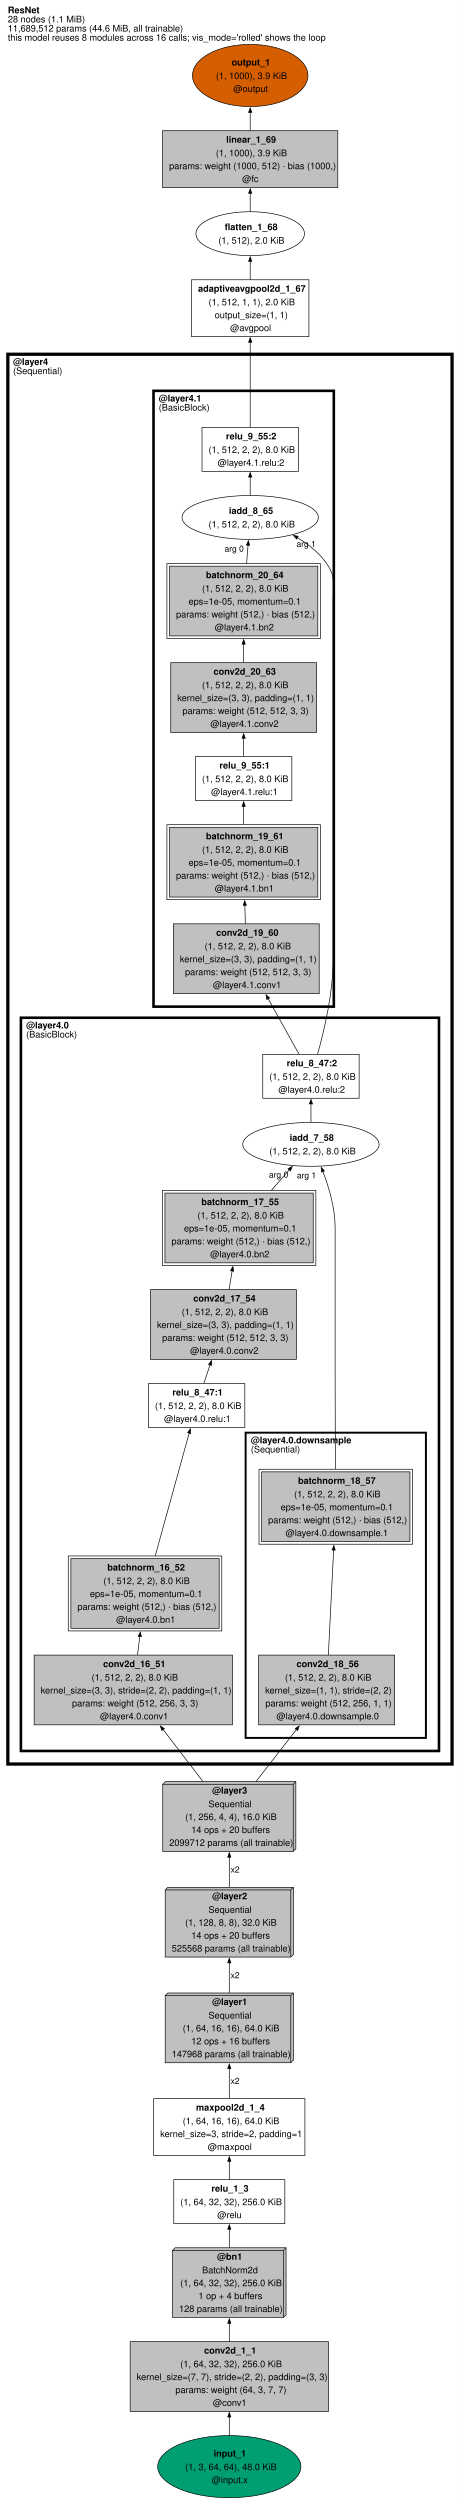
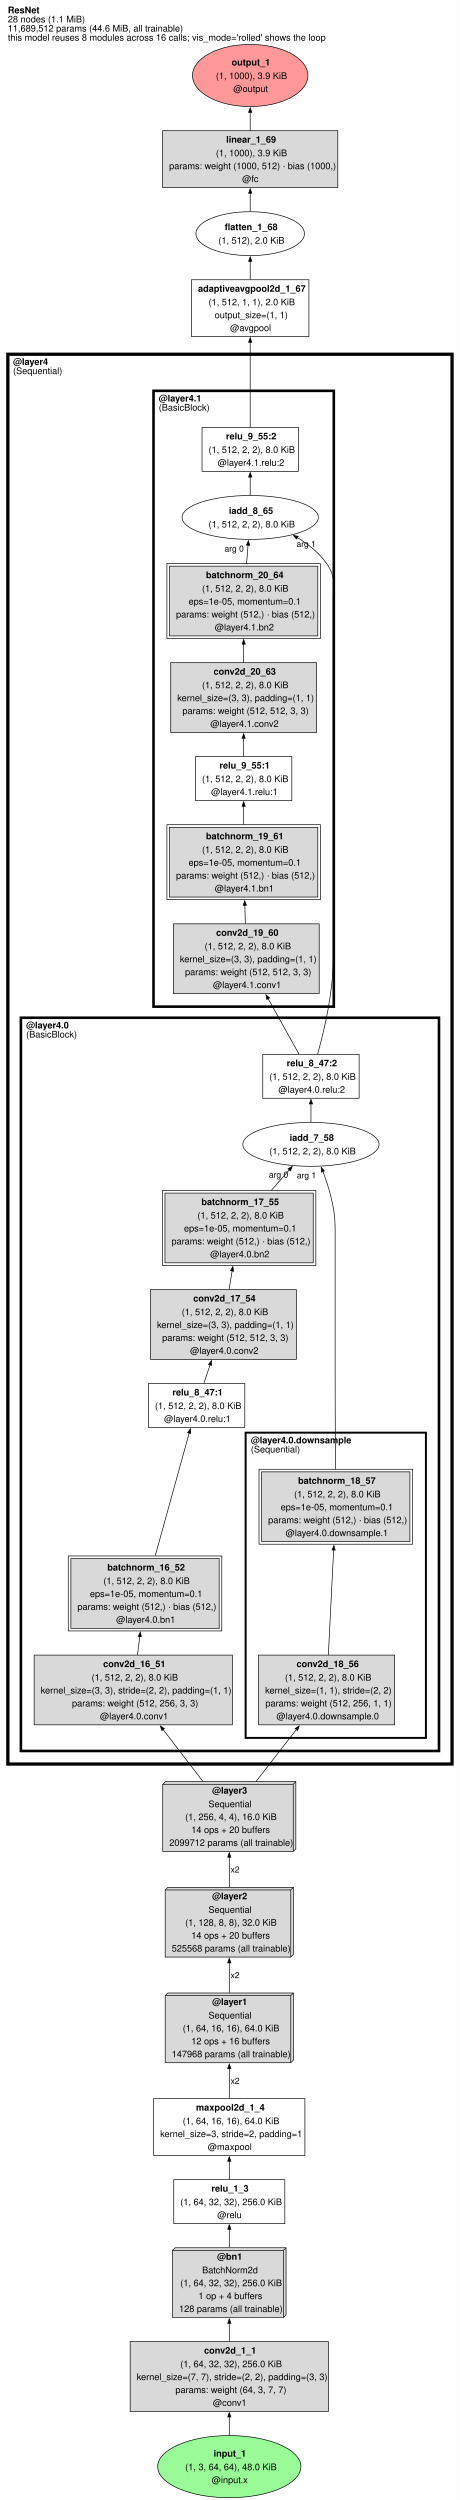
<svg xmlns="http://www.w3.org/2000/svg" xmlns:xlink="http://www.w3.org/1999/xlink" width="704pt" height="3827pt" viewBox="0.00 0.00 704.00 3827.00">
  <g id="graph0" class="graph" transform="scale(1 1) rotate(0) translate(4 3823.49)">
    <polygon fill="white" stroke="none" points="-4,4 -4,-3823.49 700,-3823.49 700,4 -4,4" />
    <text xml:space="preserve" text-anchor="start" x="8" y="-3803.19" font-family="Helvetica,sans-Serif" font-weight="bold" font-size="14.00">ResNet</text>
    <text xml:space="preserve" text-anchor="start" x="8" y="-3789.19" font-family="Helvetica,sans-Serif" font-size="14.00">28 nodes (1.1 MiB)</text>
    <text xml:space="preserve" text-anchor="start" x="8" y="-3775.19" font-family="Helvetica,sans-Serif" font-size="14.00">11,689,512 params (44.6 MiB, all trainable)</text>
    <text xml:space="preserve" text-anchor="start" x="8" y="-3761.19" font-family="Helvetica,sans-Serif" font-size="14.00">this model reuses 8 modules across 16 calls; vis_mode='rolled' shows the loop</text>
    <g id="clust2" class="cluster">
      <polygon fill="white" stroke="black" stroke-width="5" points="8,-1123.11 8,-3281.21 688,-3281.21 688,-1123.11 8,-1123.11" />
      <text xml:space="preserve" text-anchor="start" x="16" y="-3264.91" font-family="Helvetica,sans-Serif" font-weight="bold" font-size="14.00">@layer4</text>
      <text xml:space="preserve" text-anchor="start" x="16" y="-3250.91" font-family="Helvetica,sans-Serif" font-size="14.00">(Sequential)</text>
    </g>
    <g id="clust3" class="cluster">
      <polygon fill="white" stroke="black" stroke-width="4" points="28,-1143.11 28,-2265.53 668,-2265.53 668,-1143.11 28,-1143.11" />
      <text xml:space="preserve" text-anchor="start" x="36" y="-2249.23" font-family="Helvetica,sans-Serif" font-weight="bold" font-size="14.00">@layer4.0</text>
      <text xml:space="preserve" text-anchor="start" x="36" y="-2235.23" font-family="Helvetica,sans-Serif" font-size="14.00">(BasicBlock)</text>
    </g>
    <g id="clust6" class="cluster">
      <polygon fill="white" stroke="black" stroke-width="3" points="372,-1163.11 372,-1630.36 648,-1630.36 648,-1163.11 372,-1163.11" />
      <text xml:space="preserve" text-anchor="start" x="380" y="-1614.06" font-family="Helvetica,sans-Serif" font-weight="bold" font-size="14.00">@layer4.0.downsample</text>
      <text xml:space="preserve" text-anchor="start" x="380" y="-1600.06" font-family="Helvetica,sans-Serif" font-size="14.00">(Sequential)</text>
    </g>
    <g id="clust5" class="cluster">
      <polygon fill="white" stroke="black" stroke-width="4" points="231,-2282.53 231,-3225.21 507,-3225.21 507,-2282.53 231,-2282.53" />
      <text xml:space="preserve" text-anchor="start" x="239" y="-3208.91" font-family="Helvetica,sans-Serif" font-weight="bold" font-size="14.00">@layer4.1</text>
      <text xml:space="preserve" text-anchor="start" x="239" y="-3194.91" font-family="Helvetica,sans-Serif" font-size="14.00">(BasicBlock)</text>
    </g>
    <g id="node1" class="node">
-       <ellipse fill="#009e73" stroke="black" cx="347" cy="-47.55" rx="109.6" ry="47.55" />
+       <ellipse fill="#98fb98" stroke="black" cx="347" cy="-47.55" rx="109.6" ry="47.55" />
      <text xml:space="preserve" text-anchor="start" x="323" y="-62.88" font-family="Helvetica,sans-Serif" font-weight="bold" font-size="14.00">input_1</text>
      <text xml:space="preserve" text-anchor="start" x="279.5" y="-42.13" font-family="Helvetica,sans-Serif" font-size="14.00">(1, 3, 64, 64), 48.0 KiB</text>
      <text xml:space="preserve" text-anchor="start" x="320" y="-22.38" font-family="Helvetica,sans-Serif" font-size="14.00">@input.x</text>
    </g>
    <g id="node2" class="node">
-       <polygon fill="#c0c0c0" stroke="black" points="498.75,-238.86 195.25,-238.86 195.25,-132.11 498.75,-132.11 498.75,-238.86" />
+       <polygon fill="#d9d9d9" stroke="black" points="498.75,-238.86 195.25,-238.86 195.25,-132.11 498.75,-132.11 498.75,-238.86" />
      <text xml:space="preserve" text-anchor="start" x="308.38" y="-220.56" font-family="Helvetica,sans-Serif" font-weight="bold" font-size="14.00">conv2d_1_1</text>
      <text xml:space="preserve" text-anchor="start" x="272" y="-199.81" font-family="Helvetica,sans-Serif" font-size="14.00">(1, 64, 32, 32), 256.0 KiB</text>
      <text xml:space="preserve" text-anchor="start" x="205.25" y="-180.06" font-family="Helvetica,sans-Serif" font-size="14.00">kernel_size=(7, 7), stride=(2, 2), padding=(3, 3)</text>
      <text xml:space="preserve" text-anchor="start" x="264.5" y="-160.31" font-family="Helvetica,sans-Serif" font-size="14.00">params: weight (64, 3, 7, 7)</text>
      <text xml:space="preserve" text-anchor="start" x="321.88" y="-140.56" font-family="Helvetica,sans-Serif" font-size="14.00">@conv1</text>
    </g>
    <g id="edge1" class="edge">
      <path fill="none" stroke="black" d="M347,-95.33C347,-104.48 347,-114.19 347,-123.72" />
      <polygon fill="black" stroke="black" points="344.55,-123.51 347,-130.51 349.45,-123.51 344.55,-123.51" />
    </g>
    <g id="node3" class="node">
-       <polygon fill="#c0c0c0" stroke="black" points="433.88,-382.61 264.12,-382.61 260.12,-378.61 260.12,-275.86 429.88,-275.86 433.88,-279.86 433.88,-382.61" />
+       <polygon fill="#d9d9d9" stroke="black" points="433.88,-382.61 264.12,-382.61 260.12,-378.61 260.12,-275.86 429.88,-275.86 433.88,-279.86 433.88,-382.61" />
      <polyline fill="none" stroke="black" points="429.88,-378.61 260.12,-378.61" />
      <polyline fill="none" stroke="black" points="429.88,-378.61 429.88,-275.86" />
      <polyline fill="none" stroke="black" points="429.88,-378.61 433.88,-382.61" />
      <text xml:space="preserve" text-anchor="start" x="328.25" y="-364.31" font-family="Helvetica,sans-Serif" font-weight="bold" font-size="14.00">@bn1</text>
      <text xml:space="preserve" text-anchor="start" x="305.38" y="-343.56" font-family="Helvetica,sans-Serif" font-size="14.00">BatchNorm2d</text>
      <text xml:space="preserve" text-anchor="start" x="272" y="-323.81" font-family="Helvetica,sans-Serif" font-size="14.00">(1, 64, 32, 32), 256.0 KiB</text>
      <text xml:space="preserve" text-anchor="start" x="299.75" y="-304.06" font-family="Helvetica,sans-Serif" font-size="14.00">1 op + 4 buffers</text>
      <text xml:space="preserve" text-anchor="start" x="270.12" y="-284.31" font-family="Helvetica,sans-Serif" font-size="14.00">128 params (all trainable)</text>
    </g>
    <g id="edge2" class="edge">
      <path fill="none" stroke="black" d="M347,-239.26C347,-248.3 347,-257.76 347,-267" />
      <polygon fill="black" stroke="black" points="344.55,-266.89 347,-273.89 349.45,-266.89 344.55,-266.89" />
    </g>
    <g id="node4" class="node">
      <polygon fill="white" stroke="black" points="432,-486.86 262,-486.86 262,-419.61 432,-419.61 432,-486.86" />
      <text xml:space="preserve" text-anchor="start" x="319.62" y="-468.56" font-family="Helvetica,sans-Serif" font-weight="bold" font-size="14.00">relu_1_3</text>
      <text xml:space="preserve" text-anchor="start" x="272" y="-447.81" font-family="Helvetica,sans-Serif" font-size="14.00">(1, 64, 32, 32), 256.0 KiB</text>
      <text xml:space="preserve" text-anchor="start" x="328.62" y="-428.06" font-family="Helvetica,sans-Serif" font-size="14.00">@relu</text>
    </g>
    <g id="edge3" class="edge">
      <path fill="none" stroke="black" d="M347,-383.03C347,-392.4 347,-402.04 347,-411.02" />
      <polygon fill="black" stroke="black" points="344.55,-410.9 347,-417.9 349.45,-410.9 344.55,-410.9" />
    </g>
    <g id="node5" class="node">
      <polygon fill="white" stroke="black" points="462.75,-610.86 231.25,-610.86 231.25,-523.86 462.75,-523.86 462.75,-610.86" />
      <text xml:space="preserve" text-anchor="start" x="296" y="-592.56" font-family="Helvetica,sans-Serif" font-weight="bold" font-size="14.00">maxpool2d_1_4</text>
      <text xml:space="preserve" text-anchor="start" x="275.75" y="-571.81" font-family="Helvetica,sans-Serif" font-size="14.00">(1, 64, 16, 16), 64.0 KiB</text>
      <text xml:space="preserve" text-anchor="start" x="241.25" y="-552.06" font-family="Helvetica,sans-Serif" font-size="14.00">kernel_size=3, stride=2, padding=1</text>
      <text xml:space="preserve" text-anchor="start" x="314" y="-532.31" font-family="Helvetica,sans-Serif" font-size="14.00">@maxpool</text>
    </g>
    <g id="edge4" class="edge">
      <path fill="none" stroke="black" d="M347,-487.27C347,-496.06 347,-505.77 347,-515.28" />
      <polygon fill="black" stroke="black" points="344.55,-515.05 347,-522.05 349.45,-515.05 344.55,-515.05" />
    </g>
    <g id="node6" class="node">
-       <polygon fill="#c0c0c0" stroke="black" points="445.12,-772.61 252.88,-772.61 248.88,-768.61 248.88,-665.86 441.12,-665.86 445.12,-669.86 445.12,-772.61" />
+       <polygon fill="#d9d9d9" stroke="black" points="445.12,-772.61 252.88,-772.61 248.88,-768.61 248.88,-665.86 441.12,-665.86 445.12,-669.86 445.12,-772.61" />
      <polyline fill="none" stroke="black" points="441.12,-768.61 248.88,-768.61" />
      <polyline fill="none" stroke="black" points="441.12,-768.61 441.12,-665.86" />
      <polyline fill="none" stroke="black" points="441.12,-768.61 445.12,-772.61" />
      <text xml:space="preserve" text-anchor="start" x="320.75" y="-754.31" font-family="Helvetica,sans-Serif" font-weight="bold" font-size="14.00">@layer1</text>
      <text xml:space="preserve" text-anchor="start" x="315.12" y="-733.56" font-family="Helvetica,sans-Serif" font-size="14.00">Sequential</text>
      <text xml:space="preserve" text-anchor="start" x="275.75" y="-713.81" font-family="Helvetica,sans-Serif" font-size="14.00">(1, 64, 16, 16), 64.0 KiB</text>
      <text xml:space="preserve" text-anchor="start" x="288.88" y="-694.06" font-family="Helvetica,sans-Serif" font-size="14.00">12 ops + 16 buffers</text>
      <text xml:space="preserve" text-anchor="start" x="258.88" y="-674.31" font-family="Helvetica,sans-Serif" font-size="14.00">147968 params (all trainable)</text>
    </g>
    <g id="edge5" class="edge">
      <path fill="none" stroke="black" d="M347,-611.3C347,-625.54 347,-641.66 347,-657" />
      <polygon fill="black" stroke="black" points="344.55,-656.9 347,-663.9 349.45,-656.9 344.55,-656.9" />
      <text xml:space="preserve" text-anchor="start" x="349" y="-633.51" font-family="Helvetica,sans-Serif" font-size="13.00">x2</text>
    </g>
    <g id="node7" class="node">
-       <polygon fill="#c0c0c0" stroke="black" points="445.12,-934.36 252.88,-934.36 248.88,-930.36 248.88,-827.61 441.12,-827.61 445.12,-831.61 445.12,-934.36" />
+       <polygon fill="#d9d9d9" stroke="black" points="445.12,-934.36 252.88,-934.36 248.88,-930.36 248.88,-827.61 441.12,-827.61 445.12,-831.61 445.12,-934.36" />
      <polyline fill="none" stroke="black" points="441.12,-930.36 248.88,-930.36" />
      <polyline fill="none" stroke="black" points="441.12,-930.36 441.12,-827.61" />
      <polyline fill="none" stroke="black" points="441.12,-930.36 445.12,-934.36" />
      <text xml:space="preserve" text-anchor="start" x="320.75" y="-916.06" font-family="Helvetica,sans-Serif" font-weight="bold" font-size="14.00">@layer2</text>
      <text xml:space="preserve" text-anchor="start" x="315.12" y="-895.31" font-family="Helvetica,sans-Serif" font-size="14.00">Sequential</text>
      <text xml:space="preserve" text-anchor="start" x="279.5" y="-875.56" font-family="Helvetica,sans-Serif" font-size="14.00">(1, 128, 8, 8), 32.0 KiB</text>
      <text xml:space="preserve" text-anchor="start" x="288.88" y="-855.81" font-family="Helvetica,sans-Serif" font-size="14.00">14 ops + 20 buffers</text>
      <text xml:space="preserve" text-anchor="start" x="258.88" y="-836.06" font-family="Helvetica,sans-Serif" font-size="14.00">525568 params (all trainable)</text>
    </g>
    <g id="edge6" class="edge">
      <path fill="none" stroke="black" d="M347,-772.98C347,-787.7 347,-803.82 347,-818.98" />
      <polygon fill="black" stroke="black" points="344.55,-818.77 347,-825.77 349.45,-818.77 344.55,-818.77" />
      <text xml:space="preserve" text-anchor="start" x="349" y="-795.26" font-family="Helvetica,sans-Serif" font-size="13.00">x2</text>
    </g>
    <g id="node8" class="node">
-       <polygon fill="#c0c0c0" stroke="black" points="448.88,-1096.11 249.12,-1096.11 245.12,-1092.11 245.12,-989.36 444.88,-989.36 448.88,-993.36 448.88,-1096.11" />
+       <polygon fill="#d9d9d9" stroke="black" points="448.88,-1096.11 249.12,-1096.11 245.12,-1092.11 245.12,-989.36 444.88,-989.36 448.88,-993.36 448.88,-1096.11" />
      <polyline fill="none" stroke="black" points="444.88,-1092.11 245.12,-1092.11" />
      <polyline fill="none" stroke="black" points="444.88,-1092.11 444.88,-989.36" />
      <polyline fill="none" stroke="black" points="444.88,-1092.11 448.88,-1096.11" />
      <text xml:space="preserve" text-anchor="start" x="320.75" y="-1077.81" font-family="Helvetica,sans-Serif" font-weight="bold" font-size="14.00">@layer3</text>
      <text xml:space="preserve" text-anchor="start" x="315.12" y="-1057.06" font-family="Helvetica,sans-Serif" font-size="14.00">Sequential</text>
      <text xml:space="preserve" text-anchor="start" x="279.5" y="-1037.31" font-family="Helvetica,sans-Serif" font-size="14.00">(1, 256, 4, 4), 16.0 KiB</text>
      <text xml:space="preserve" text-anchor="start" x="288.88" y="-1017.56" font-family="Helvetica,sans-Serif" font-size="14.00">14 ops + 20 buffers</text>
      <text xml:space="preserve" text-anchor="start" x="255.12" y="-997.81" font-family="Helvetica,sans-Serif" font-size="14.00">2099712 params (all trainable)</text>
    </g>
    <g id="edge7" class="edge">
      <path fill="none" stroke="black" d="M347,-934.73C347,-949.45 347,-965.57 347,-980.73" />
      <polygon fill="black" stroke="black" points="344.55,-980.52 347,-987.52 349.45,-980.52 344.55,-980.52" />
      <text xml:space="preserve" text-anchor="start" x="349" y="-957.01" font-family="Helvetica,sans-Serif" font-size="13.00">x2</text>
    </g>
    <g id="node9" class="node">
-       <polygon fill="#c0c0c0" stroke="black" points="351.75,-1289.86 48.25,-1289.86 48.25,-1183.11 351.75,-1183.11 351.75,-1289.86" />
+       <polygon fill="#d9d9d9" stroke="black" points="351.75,-1289.86 48.25,-1289.86 48.25,-1183.11 351.75,-1183.11 351.75,-1289.86" />
      <text xml:space="preserve" text-anchor="start" x="153.88" y="-1271.56" font-family="Helvetica,sans-Serif" font-weight="bold" font-size="14.00">conv2d_16_51</text>
      <text xml:space="preserve" text-anchor="start" x="136.25" y="-1250.81" font-family="Helvetica,sans-Serif" font-size="14.00">(1, 512, 2, 2), 8.0 KiB</text>
      <text xml:space="preserve" text-anchor="start" x="58.25" y="-1231.06" font-family="Helvetica,sans-Serif" font-size="14.00">kernel_size=(3, 3), stride=(2, 2), padding=(1, 1)</text>
      <text xml:space="preserve" text-anchor="start" x="106.25" y="-1211.31" font-family="Helvetica,sans-Serif" font-size="14.00">params: weight (512, 256, 3, 3)</text>
      <text xml:space="preserve" text-anchor="start" x="149" y="-1191.56" font-family="Helvetica,sans-Serif" font-size="14.00">@layer4.0.conv1</text>
    </g>
    <g id="edge8" class="edge">
      <path fill="none" stroke="black" d="M306.64,-1096.38C287.76,-1121.01 265.18,-1150.45 245.68,-1175.9" />
      <polygon fill="black" stroke="black" points="243.76,-1174.37 241.45,-1181.41 247.65,-1177.35 243.76,-1174.37" />
    </g>
    <g id="node10" class="node">
-       <polygon fill="#c0c0c0" stroke="black" points="600.12,-1289.86 391.88,-1289.86 391.88,-1183.11 600.12,-1183.11 600.12,-1289.86" />
+       <polygon fill="#d9d9d9" stroke="black" points="600.12,-1289.86 391.88,-1289.86 391.88,-1183.11 600.12,-1183.11 600.12,-1289.86" />
      <text xml:space="preserve" text-anchor="start" x="449.88" y="-1271.56" font-family="Helvetica,sans-Serif" font-weight="bold" font-size="14.00">conv2d_18_56</text>
      <text xml:space="preserve" text-anchor="start" x="432.25" y="-1250.81" font-family="Helvetica,sans-Serif" font-size="14.00">(1, 512, 2, 2), 8.0 KiB</text>
      <text xml:space="preserve" text-anchor="start" x="401.88" y="-1231.06" font-family="Helvetica,sans-Serif" font-size="14.00">kernel_size=(1, 1), stride=(2, 2)</text>
      <text xml:space="preserve" text-anchor="start" x="402.25" y="-1211.31" font-family="Helvetica,sans-Serif" font-size="14.00">params: weight (512, 256, 1, 1)</text>
      <text xml:space="preserve" text-anchor="start" x="419.12" y="-1191.56" font-family="Helvetica,sans-Serif" font-size="14.00">@layer4.0.downsample.0</text>
    </g>
    <g id="edge9" class="edge">
      <path fill="none" stroke="black" d="M387.91,-1096.38C407.05,-1121.01 429.93,-1150.45 449.7,-1175.9" />
      <polygon fill="black" stroke="black" points="447.76,-1177.4 453.99,-1181.42 451.63,-1174.39 447.76,-1177.4" />
    </g>
    <g id="node11" class="node">
      <g id="a_node11">
        <a xlink:title="Hidden buffers: layer4.0.bn1.running_mean, layer4.0.bn1.running_var">
-           <polygon fill="#c0c0c0" stroke="black" points="331.5,-1437.61 104.5,-1437.61 104.5,-1330.86 331.5,-1330.86 331.5,-1437.61" />
+           <polygon fill="#d9d9d9" stroke="black" points="331.5,-1437.61 104.5,-1437.61 104.5,-1330.86 331.5,-1330.86 331.5,-1437.61" />
          <polygon fill="none" stroke="black" points="335.5,-1441.61 100.5,-1441.61 100.5,-1326.86 335.5,-1326.86 335.5,-1441.61" />
          <text xml:space="preserve" text-anchor="start" x="160.25" y="-1419.31" font-family="Helvetica,sans-Serif" font-weight="bold" font-size="14.00">batchnorm_16_52</text>
          <text xml:space="preserve" text-anchor="start" x="154.25" y="-1398.56" font-family="Helvetica,sans-Serif" font-size="14.00">(1, 512, 2, 2), 8.0 KiB</text>
          <text xml:space="preserve" text-anchor="start" x="133.62" y="-1378.81" font-family="Helvetica,sans-Serif" font-size="14.00">eps=1e-05, momentum=0.1</text>
          <text xml:space="preserve" text-anchor="start" x="114.5" y="-1359.06" font-family="Helvetica,sans-Serif" font-size="14.00">params: weight (512,) · bias (512,)</text>
          <text xml:space="preserve" text-anchor="start" x="173.75" y="-1339.31" font-family="Helvetica,sans-Serif" font-size="14.00">@layer4.0.bn1</text>
        </a>
      </g>
    </g>
    <g id="edge17" class="edge">
      <path fill="none" stroke="black" d="M206.5,-1290.1C207.64,-1299.31 208.83,-1308.98 210,-1318.47" />
      <polygon fill="black" stroke="black" points="207.55,-1318.6 210.84,-1325.25 212.41,-1318 207.55,-1318.6" />
    </g>
    <g id="node15" class="node">
      <g id="a_node15">
        <a xlink:title="Hidden buffers: layer4.0.downsample.1.running_mean, layer4.0.downsample.1.running_var">
-           <polygon fill="#c0c0c0" stroke="black" points="623.5,-1570.36 396.5,-1570.36 396.5,-1463.61 623.5,-1463.61 623.5,-1570.36" />
+           <polygon fill="#d9d9d9" stroke="black" points="623.5,-1570.36 396.5,-1570.36 396.5,-1463.61 623.5,-1463.61 623.5,-1570.36" />
          <polygon fill="none" stroke="black" points="627.5,-1574.36 392.5,-1574.36 392.5,-1459.61 627.5,-1459.61 627.5,-1574.36" />
          <text xml:space="preserve" text-anchor="start" x="452.25" y="-1552.06" font-family="Helvetica,sans-Serif" font-weight="bold" font-size="14.00">batchnorm_18_57</text>
          <text xml:space="preserve" text-anchor="start" x="446.25" y="-1531.31" font-family="Helvetica,sans-Serif" font-size="14.00">(1, 512, 2, 2), 8.0 KiB</text>
          <text xml:space="preserve" text-anchor="start" x="425.62" y="-1511.56" font-family="Helvetica,sans-Serif" font-size="14.00">eps=1e-05, momentum=0.1</text>
          <text xml:space="preserve" text-anchor="start" x="406.5" y="-1491.81" font-family="Helvetica,sans-Serif" font-size="14.00">params: weight (512,) · bias (512,)</text>
          <text xml:space="preserve" text-anchor="start" x="433.12" y="-1472.06" font-family="Helvetica,sans-Serif" font-size="14.00">@layer4.0.downsample.1</text>
        </a>
      </g>
    </g>
    <g id="edge30" class="edge">
      <path fill="none" stroke="black" d="M498.65,-1290.19C500.94,-1335.81 504.27,-1401.95 506.73,-1450.87" />
      <polygon fill="black" stroke="black" points="504.27,-1450.8 507.07,-1457.66 509.16,-1450.55 504.27,-1450.8" />
    </g>
    <g id="node12" class="node">
      <polygon fill="white" stroke="black" points="370.75,-1705.61 223.25,-1705.61 223.25,-1638.36 370.75,-1638.36 370.75,-1705.61" />
      <text xml:space="preserve" text-anchor="start" x="259.88" y="-1687.31" font-family="Helvetica,sans-Serif" font-weight="bold" font-size="14.00">relu_8_47:1</text>
      <text xml:space="preserve" text-anchor="start" x="233.25" y="-1666.56" font-family="Helvetica,sans-Serif" font-size="14.00">(1, 512, 2, 2), 8.0 KiB</text>
      <text xml:space="preserve" text-anchor="start" x="247.12" y="-1646.81" font-family="Helvetica,sans-Serif" font-size="14.00">@layer4.0.relu:1</text>
    </g>
    <g id="edge18" class="edge">
      <path fill="none" stroke="black" d="M233.7,-1442.03C249.05,-1497.53 272.03,-1580.67 285.67,-1630" />
      <polygon fill="black" stroke="black" points="283.23,-1630.37 287.46,-1636.46 287.95,-1629.06 283.23,-1630.37" />
    </g>
    <g id="node13" class="node">
-       <polygon fill="#c0c0c0" stroke="black" points="449.62,-1849.36 226.38,-1849.36 226.38,-1742.61 449.62,-1742.61 449.62,-1849.36" />
+       <polygon fill="#d9d9d9" stroke="black" points="449.62,-1849.36 226.38,-1849.36 226.38,-1742.61 449.62,-1742.61 449.62,-1849.36" />
      <text xml:space="preserve" text-anchor="start" x="291.88" y="-1831.06" font-family="Helvetica,sans-Serif" font-weight="bold" font-size="14.00">conv2d_17_54</text>
      <text xml:space="preserve" text-anchor="start" x="274.25" y="-1810.31" font-family="Helvetica,sans-Serif" font-size="14.00">(1, 512, 2, 2), 8.0 KiB</text>
      <text xml:space="preserve" text-anchor="start" x="236.38" y="-1790.56" font-family="Helvetica,sans-Serif" font-size="14.00">kernel_size=(3, 3), padding=(1, 1)</text>
      <text xml:space="preserve" text-anchor="start" x="244.25" y="-1770.81" font-family="Helvetica,sans-Serif" font-size="14.00">params: weight (512, 512, 3, 3)</text>
      <text xml:space="preserve" text-anchor="start" x="287" y="-1751.06" font-family="Helvetica,sans-Serif" font-size="14.00">@layer4.0.conv2</text>
    </g>
    <g id="edge19" class="edge">
      <path fill="none" stroke="black" d="M308.1,-1706C311.05,-1714.79 314.34,-1724.58 317.63,-1734.36" />
      <polygon fill="black" stroke="black" points="315.22,-1734.89 319.77,-1740.74 319.87,-1733.33 315.22,-1734.89" />
    </g>
    <g id="node14" class="node">
      <g id="a_node14">
        <a xlink:title="Hidden buffers: layer4.0.bn2.running_mean, layer4.0.bn2.running_var">
-           <polygon fill="#c0c0c0" stroke="black" points="475.5,-1997.11 248.5,-1997.11 248.5,-1890.36 475.5,-1890.36 475.5,-1997.11" />
+           <polygon fill="#d9d9d9" stroke="black" points="475.5,-1997.11 248.5,-1997.11 248.5,-1890.36 475.5,-1890.36 475.5,-1997.11" />
          <polygon fill="none" stroke="black" points="479.5,-2001.11 244.5,-2001.11 244.5,-1886.36 479.5,-1886.36 479.5,-2001.11" />
          <text xml:space="preserve" text-anchor="start" x="304.25" y="-1978.81" font-family="Helvetica,sans-Serif" font-weight="bold" font-size="14.00">batchnorm_17_55</text>
          <text xml:space="preserve" text-anchor="start" x="298.25" y="-1958.06" font-family="Helvetica,sans-Serif" font-size="14.00">(1, 512, 2, 2), 8.0 KiB</text>
          <text xml:space="preserve" text-anchor="start" x="277.62" y="-1938.31" font-family="Helvetica,sans-Serif" font-size="14.00">eps=1e-05, momentum=0.1</text>
          <text xml:space="preserve" text-anchor="start" x="258.5" y="-1918.56" font-family="Helvetica,sans-Serif" font-size="14.00">params: weight (512,) · bias (512,)</text>
          <text xml:space="preserve" text-anchor="start" x="317.75" y="-1898.81" font-family="Helvetica,sans-Serif" font-size="14.00">@layer4.0.bn2</text>
        </a>
      </g>
    </g>
    <g id="edge20" class="edge">
      <path fill="none" stroke="black" d="M346.66,-1849.6C348.18,-1858.81 349.77,-1868.48 351.34,-1877.97" />
      <polygon fill="black" stroke="black" points="348.9,-1878.25 352.45,-1884.76 353.73,-1877.45 348.9,-1878.25" />
    </g>
    <g id="node16" class="node">
      <ellipse fill="white" stroke="black" cx="472" cy="-2071.69" rx="104.3" ry="33.59" />
      <text xml:space="preserve" text-anchor="start" x="439.38" y="-2077.14" font-family="Helvetica,sans-Serif" font-weight="bold" font-size="14.00">iadd_7_58</text>
      <text xml:space="preserve" text-anchor="start" x="408.25" y="-2056.39" font-family="Helvetica,sans-Serif" font-size="14.00">(1, 512, 2, 2), 8.0 KiB</text>
    </g>
    <g id="edge21" class="edge">
      <path fill="none" stroke="black" d="M411.53,-2001.45C420.79,-2012.05 430.26,-2022.9 438.88,-2032.77" />
      <polygon fill="black" stroke="black" points="436.96,-2034.29 443.41,-2037.95 440.65,-2031.07 436.96,-2034.29" />
      <text xml:space="preserve" text-anchor="start" x="407.66" y="-2020.74" font-family="Helvetica,sans-Serif" font-size="13.00">arg 0</text>
    </g>
    <g id="edge22" class="edge">
      <path fill="none" stroke="black" d="M509.58,-1574.71C509.3,-1616 509,-1673.27 509,-1723.61 509,-1723.61 509,-1723.61 509,-1944.73 509,-1974.24 499.53,-2006.13 490.18,-2030.43" />
      <polygon fill="black" stroke="black" points="488.02,-2029.23 487.71,-2036.64 492.57,-2031.04 488.02,-2029.23" />
      <text xml:space="preserve" text-anchor="start" x="450.41" y="-2019.7" font-family="Helvetica,sans-Serif" font-size="13.00">arg 1</text>
    </g>
    <g id="node17" class="node">
      <polygon fill="white" stroke="black" points="545.75,-2209.53 398.25,-2209.53 398.25,-2142.28 545.75,-2142.28 545.75,-2209.53" />
      <text xml:space="preserve" text-anchor="start" x="434.88" y="-2191.23" font-family="Helvetica,sans-Serif" font-weight="bold" font-size="14.00">relu_8_47:2</text>
      <text xml:space="preserve" text-anchor="start" x="408.25" y="-2170.48" font-family="Helvetica,sans-Serif" font-size="14.00">(1, 512, 2, 2), 8.0 KiB</text>
      <text xml:space="preserve" text-anchor="start" x="422.12" y="-2150.73" font-family="Helvetica,sans-Serif" font-size="14.00">@layer4.0.relu:2</text>
    </g>
    <g id="edge23" class="edge">
      <path fill="none" stroke="black" d="M472,-2105.6C472,-2114.53 472,-2124.32 472,-2133.66" />
      <polygon fill="black" stroke="black" points="469.55,-2133.55 472,-2140.55 474.45,-2133.55 469.55,-2133.55" />
    </g>
    <g id="node18" class="node">
-       <polygon fill="#c0c0c0" stroke="black" points="484.62,-2409.28 261.38,-2409.28 261.38,-2302.53 484.62,-2302.53 484.62,-2409.28" />
+       <polygon fill="#d9d9d9" stroke="black" points="484.62,-2409.28 261.38,-2409.28 261.38,-2302.53 484.62,-2302.53 484.62,-2409.28" />
      <text xml:space="preserve" text-anchor="start" x="326.88" y="-2390.98" font-family="Helvetica,sans-Serif" font-weight="bold" font-size="14.00">conv2d_19_60</text>
      <text xml:space="preserve" text-anchor="start" x="309.25" y="-2370.23" font-family="Helvetica,sans-Serif" font-size="14.00">(1, 512, 2, 2), 8.0 KiB</text>
      <text xml:space="preserve" text-anchor="start" x="271.38" y="-2350.48" font-family="Helvetica,sans-Serif" font-size="14.00">kernel_size=(3, 3), padding=(1, 1)</text>
      <text xml:space="preserve" text-anchor="start" x="279.25" y="-2330.73" font-family="Helvetica,sans-Serif" font-size="14.00">params: weight (512, 512, 3, 3)</text>
      <text xml:space="preserve" text-anchor="start" x="322" y="-2310.98" font-family="Helvetica,sans-Serif" font-size="14.00">@layer4.1.conv1</text>
    </g>
    <g id="edge14" class="edge">
      <path fill="none" stroke="black" d="M453.61,-2209.97C440.36,-2233.79 422.11,-2266.6 406.33,-2294.98" />
      <polygon fill="black" stroke="black" points="404.37,-2293.46 403.11,-2300.77 408.65,-2295.84 404.37,-2293.46" />
    </g>
    <g id="node23" class="node">
      <ellipse fill="white" stroke="black" cx="379" cy="-3031.37" rx="104.3" ry="33.59" />
      <text xml:space="preserve" text-anchor="start" x="346.38" y="-3036.82" font-family="Helvetica,sans-Serif" font-weight="bold" font-size="14.00">iadd_8_65</text>
      <text xml:space="preserve" text-anchor="start" x="315.25" y="-3016.07" font-family="Helvetica,sans-Serif" font-size="14.00">(1, 512, 2, 2), 8.0 KiB</text>
    </g>
    <g id="edge15" class="edge">
      <path fill="none" stroke="black" d="M482.2,-2210.01C492.22,-2245.48 506,-2303.62 506,-2354.91 506,-2354.91 506,-2354.91 506,-2904.41 506,-2929.85 510.47,-2939.85 496,-2960.78 484.71,-2977.11 468.23,-2990.22 451.19,-3000.46" />
      <polygon fill="black" stroke="black" points="450.02,-2998.3 445.17,-3003.91 452.46,-3002.55 450.02,-2998.3" />
      <text xml:space="preserve" text-anchor="start" x="449.86" y="-2986.32" font-family="Helvetica,sans-Serif" font-size="13.00">arg 1</text>
    </g>
    <g id="node19" class="node">
      <g id="a_node19">
        <a xlink:title="Hidden buffers: layer4.1.bn1.running_mean, layer4.1.bn1.running_var">
-           <polygon fill="#c0c0c0" stroke="black" points="482.5,-2557.03 255.5,-2557.03 255.5,-2450.28 482.5,-2450.28 482.5,-2557.03" />
+           <polygon fill="#d9d9d9" stroke="black" points="482.5,-2557.03 255.5,-2557.03 255.5,-2450.28 482.5,-2450.28 482.5,-2557.03" />
          <polygon fill="none" stroke="black" points="486.5,-2561.03 251.5,-2561.03 251.5,-2446.28 486.5,-2446.28 486.5,-2561.03" />
          <text xml:space="preserve" text-anchor="start" x="311.25" y="-2538.73" font-family="Helvetica,sans-Serif" font-weight="bold" font-size="14.00">batchnorm_19_61</text>
          <text xml:space="preserve" text-anchor="start" x="305.25" y="-2517.98" font-family="Helvetica,sans-Serif" font-size="14.00">(1, 512, 2, 2), 8.0 KiB</text>
          <text xml:space="preserve" text-anchor="start" x="284.62" y="-2498.23" font-family="Helvetica,sans-Serif" font-size="14.00">eps=1e-05, momentum=0.1</text>
          <text xml:space="preserve" text-anchor="start" x="265.5" y="-2478.48" font-family="Helvetica,sans-Serif" font-size="14.00">params: weight (512,) · bias (512,)</text>
          <text xml:space="preserve" text-anchor="start" x="324.75" y="-2458.73" font-family="Helvetica,sans-Serif" font-size="14.00">@layer4.1.bn1</text>
        </a>
      </g>
    </g>
    <g id="edge24" class="edge">
      <path fill="none" stroke="black" d="M371.56,-2409.53C371.3,-2418.73 371.04,-2428.41 370.78,-2437.9" />
      <polygon fill="black" stroke="black" points="368.33,-2437.6 370.59,-2444.66 373.23,-2437.73 368.33,-2437.6" />
    </g>
    <g id="node20" class="node">
      <polygon fill="white" stroke="black" points="442.75,-2665.28 295.25,-2665.28 295.25,-2598.03 442.75,-2598.03 442.75,-2665.28" />
      <text xml:space="preserve" text-anchor="start" x="331.88" y="-2646.98" font-family="Helvetica,sans-Serif" font-weight="bold" font-size="14.00">relu_9_55:1</text>
      <text xml:space="preserve" text-anchor="start" x="305.25" y="-2626.23" font-family="Helvetica,sans-Serif" font-size="14.00">(1, 512, 2, 2), 8.0 KiB</text>
      <text xml:space="preserve" text-anchor="start" x="319.12" y="-2606.48" font-family="Helvetica,sans-Serif" font-size="14.00">@layer4.1.relu:1</text>
    </g>
    <g id="edge25" class="edge">
      <path fill="none" stroke="black" d="M369,-2561.39C369,-2570.79 369,-2580.39 369,-2589.32" />
      <polygon fill="black" stroke="black" points="366.55,-2589.14 369,-2596.14 371.45,-2589.14 366.55,-2589.14" />
    </g>
    <g id="node21" class="node">
-       <polygon fill="#c0c0c0" stroke="black" points="480.62,-2809.03 257.38,-2809.03 257.38,-2702.28 480.62,-2702.28 480.62,-2809.03" />
+       <polygon fill="#d9d9d9" stroke="black" points="480.62,-2809.03 257.38,-2809.03 257.38,-2702.28 480.62,-2702.28 480.62,-2809.03" />
      <text xml:space="preserve" text-anchor="start" x="322.88" y="-2790.73" font-family="Helvetica,sans-Serif" font-weight="bold" font-size="14.00">conv2d_20_63</text>
      <text xml:space="preserve" text-anchor="start" x="305.25" y="-2769.98" font-family="Helvetica,sans-Serif" font-size="14.00">(1, 512, 2, 2), 8.0 KiB</text>
      <text xml:space="preserve" text-anchor="start" x="267.38" y="-2750.23" font-family="Helvetica,sans-Serif" font-size="14.00">kernel_size=(3, 3), padding=(1, 1)</text>
      <text xml:space="preserve" text-anchor="start" x="275.25" y="-2730.48" font-family="Helvetica,sans-Serif" font-size="14.00">params: weight (512, 512, 3, 3)</text>
      <text xml:space="preserve" text-anchor="start" x="318" y="-2710.73" font-family="Helvetica,sans-Serif" font-size="14.00">@layer4.1.conv2</text>
    </g>
    <g id="edge26" class="edge">
      <path fill="none" stroke="black" d="M369,-2665.67C369,-2674.29 369,-2683.87 369,-2693.45" />
      <polygon fill="black" stroke="black" points="366.55,-2693.34 369,-2700.34 371.45,-2693.34 366.55,-2693.34" />
    </g>
    <g id="node22" class="node">
      <g id="a_node22">
        <a xlink:title="Hidden buffers: layer4.1.bn2.running_mean, layer4.1.bn2.running_var">
-           <polygon fill="#c0c0c0" stroke="black" points="482.5,-2956.78 255.5,-2956.78 255.5,-2850.03 482.5,-2850.03 482.5,-2956.78" />
+           <polygon fill="#d9d9d9" stroke="black" points="482.5,-2956.78 255.5,-2956.78 255.5,-2850.03 482.5,-2850.03 482.5,-2956.78" />
          <polygon fill="none" stroke="black" points="486.5,-2960.78 251.5,-2960.78 251.5,-2846.03 486.5,-2846.03 486.5,-2960.78" />
          <text xml:space="preserve" text-anchor="start" x="311.25" y="-2938.48" font-family="Helvetica,sans-Serif" font-weight="bold" font-size="14.00">batchnorm_20_64</text>
          <text xml:space="preserve" text-anchor="start" x="305.25" y="-2917.73" font-family="Helvetica,sans-Serif" font-size="14.00">(1, 512, 2, 2), 8.0 KiB</text>
          <text xml:space="preserve" text-anchor="start" x="284.62" y="-2897.98" font-family="Helvetica,sans-Serif" font-size="14.00">eps=1e-05, momentum=0.1</text>
          <text xml:space="preserve" text-anchor="start" x="265.5" y="-2878.23" font-family="Helvetica,sans-Serif" font-size="14.00">params: weight (512,) · bias (512,)</text>
          <text xml:space="preserve" text-anchor="start" x="324.75" y="-2858.48" font-family="Helvetica,sans-Serif" font-size="14.00">@layer4.1.bn2</text>
        </a>
      </g>
    </g>
    <g id="edge27" class="edge">
      <path fill="none" stroke="black" d="M369,-2809.28C369,-2818.48 369,-2828.16 369,-2837.65" />
      <polygon fill="black" stroke="black" points="366.55,-2837.41 369,-2844.41 371.45,-2837.41 366.55,-2837.41" />
    </g>
    <g id="edge28" class="edge">
      <path fill="none" stroke="black" d="M373.5,-2961.12C374.25,-2970.53 375.01,-2980.12 375.72,-2989.04" />
      <polygon fill="black" stroke="black" points="373.26,-2989.08 376.26,-2995.87 378.15,-2988.69 373.26,-2989.08" />
      <text xml:space="preserve" text-anchor="start" x="339.63" y="-2979.02" font-family="Helvetica,sans-Serif" font-size="13.00">arg 0</text>
    </g>
    <g id="node24" class="node">
      <polygon fill="white" stroke="black" points="452.75,-3169.21 305.25,-3169.21 305.25,-3101.96 452.75,-3101.96 452.75,-3169.21" />
      <text xml:space="preserve" text-anchor="start" x="341.88" y="-3150.91" font-family="Helvetica,sans-Serif" font-weight="bold" font-size="14.00">relu_9_55:2</text>
      <text xml:space="preserve" text-anchor="start" x="315.25" y="-3130.16" font-family="Helvetica,sans-Serif" font-size="14.00">(1, 512, 2, 2), 8.0 KiB</text>
      <text xml:space="preserve" text-anchor="start" x="329.12" y="-3110.41" font-family="Helvetica,sans-Serif" font-size="14.00">@layer4.1.relu:2</text>
    </g>
    <g id="edge29" class="edge">
      <path fill="none" stroke="black" d="M379,-3065.27C379,-3074.21 379,-3084 379,-3093.33" />
      <polygon fill="black" stroke="black" points="376.55,-3093.23 379,-3100.23 381.45,-3093.23 376.55,-3093.23" />
    </g>
    <g id="node25" class="node">
      <polygon fill="white" stroke="black" points="468.88,-3395.21 289.12,-3395.21 289.12,-3308.21 468.88,-3308.21 468.88,-3395.21" />
      <text xml:space="preserve" text-anchor="start" x="299.12" y="-3376.91" font-family="Helvetica,sans-Serif" font-weight="bold" font-size="14.00">adaptiveavgpool2d_1_67</text>
      <text xml:space="preserve" text-anchor="start" x="315.25" y="-3356.16" font-family="Helvetica,sans-Serif" font-size="14.00">(1, 512, 1, 1), 2.0 KiB</text>
      <text xml:space="preserve" text-anchor="start" x="324.62" y="-3336.41" font-family="Helvetica,sans-Serif" font-size="14.00">output_size=(1, 1)</text>
      <text xml:space="preserve" text-anchor="start" x="348.25" y="-3316.66" font-family="Helvetica,sans-Serif" font-size="14.00">@avgpool</text>
    </g>
    <g id="edge10" class="edge">
      <path fill="none" stroke="black" d="M379,-3169.57C379,-3204.29 379,-3259.39 379,-3299.71" />
      <polygon fill="black" stroke="black" points="376.55,-3299.57 379,-3306.57 381.45,-3299.57 376.55,-3299.57" />
    </g>
    <g id="node26" class="node">
      <ellipse fill="white" stroke="black" cx="379" cy="-3465.79" rx="83.09" ry="33.59" />
      <text xml:space="preserve" text-anchor="start" x="340" y="-3471.24" font-family="Helvetica,sans-Serif" font-weight="bold" font-size="14.00">flatten_1_68</text>
      <text xml:space="preserve" text-anchor="start" x="330.25" y="-3450.49" font-family="Helvetica,sans-Serif" font-size="14.00">(1, 512), 2.0 KiB</text>
    </g>
    <g id="edge11" class="edge">
      <path fill="none" stroke="black" d="M379,-3395.4C379,-3404.69 379,-3414.49 379,-3423.71" />
      <polygon fill="black" stroke="black" points="376.55,-3423.47 379,-3430.47 381.45,-3423.47 376.55,-3423.47" />
    </g>
    <g id="node27" class="node">
-       <polygon fill="#c0c0c0" stroke="black" points="513.12,-3623.38 244.88,-3623.38 244.88,-3536.38 513.12,-3536.38 513.12,-3623.38" />
+       <polygon fill="#d9d9d9" stroke="black" points="513.12,-3623.38 244.88,-3623.38 244.88,-3536.38 513.12,-3536.38 513.12,-3623.38" />
      <text xml:space="preserve" text-anchor="start" x="342.25" y="-3605.08" font-family="Helvetica,sans-Serif" font-weight="bold" font-size="14.00">linear_1_69</text>
      <text xml:space="preserve" text-anchor="start" x="326.5" y="-3584.33" font-family="Helvetica,sans-Serif" font-size="14.00">(1, 1000), 3.9 KiB</text>
      <text xml:space="preserve" text-anchor="start" x="254.88" y="-3564.58" font-family="Helvetica,sans-Serif" font-size="14.00">params: weight (1000, 512) · bias (1000,)</text>
      <text xml:space="preserve" text-anchor="start" x="366.62" y="-3544.83" font-family="Helvetica,sans-Serif" font-size="14.00">@fc</text>
    </g>
    <g id="edge12" class="edge">
      <path fill="none" stroke="black" d="M379,-3499.82C379,-3508.61 379,-3518.31 379,-3527.82" />
      <polygon fill="black" stroke="black" points="376.55,-3527.59 379,-3534.59 381.45,-3527.59 376.55,-3527.59" />
    </g>
    <g id="node28" class="node">
-       <ellipse fill="#d55e00" stroke="black" cx="379" cy="-3707.93" rx="88.39" ry="47.55" />
+       <ellipse fill="#ff9999" stroke="black" cx="379" cy="-3707.93" rx="88.39" ry="47.55" />
      <text xml:space="preserve" text-anchor="start" x="350.5" y="-3723.26" font-family="Helvetica,sans-Serif" font-weight="bold" font-size="14.00">output_1</text>
      <text xml:space="preserve" text-anchor="start" x="326.5" y="-3702.51" font-family="Helvetica,sans-Serif" font-size="14.00">(1, 1000), 3.9 KiB</text>
      <text xml:space="preserve" text-anchor="start" x="353.12" y="-3682.76" font-family="Helvetica,sans-Serif" font-size="14.00">@output</text>
    </g>
    <g id="edge13" class="edge">
      <path fill="none" stroke="black" d="M379,-3623.56C379,-3632.53 379,-3642.11 379,-3651.47" />
      <polygon fill="black" stroke="black" points="376.55,-3651.46 379,-3658.46 381.45,-3651.46 376.55,-3651.46" />
    </g>
  </g>
</svg>
